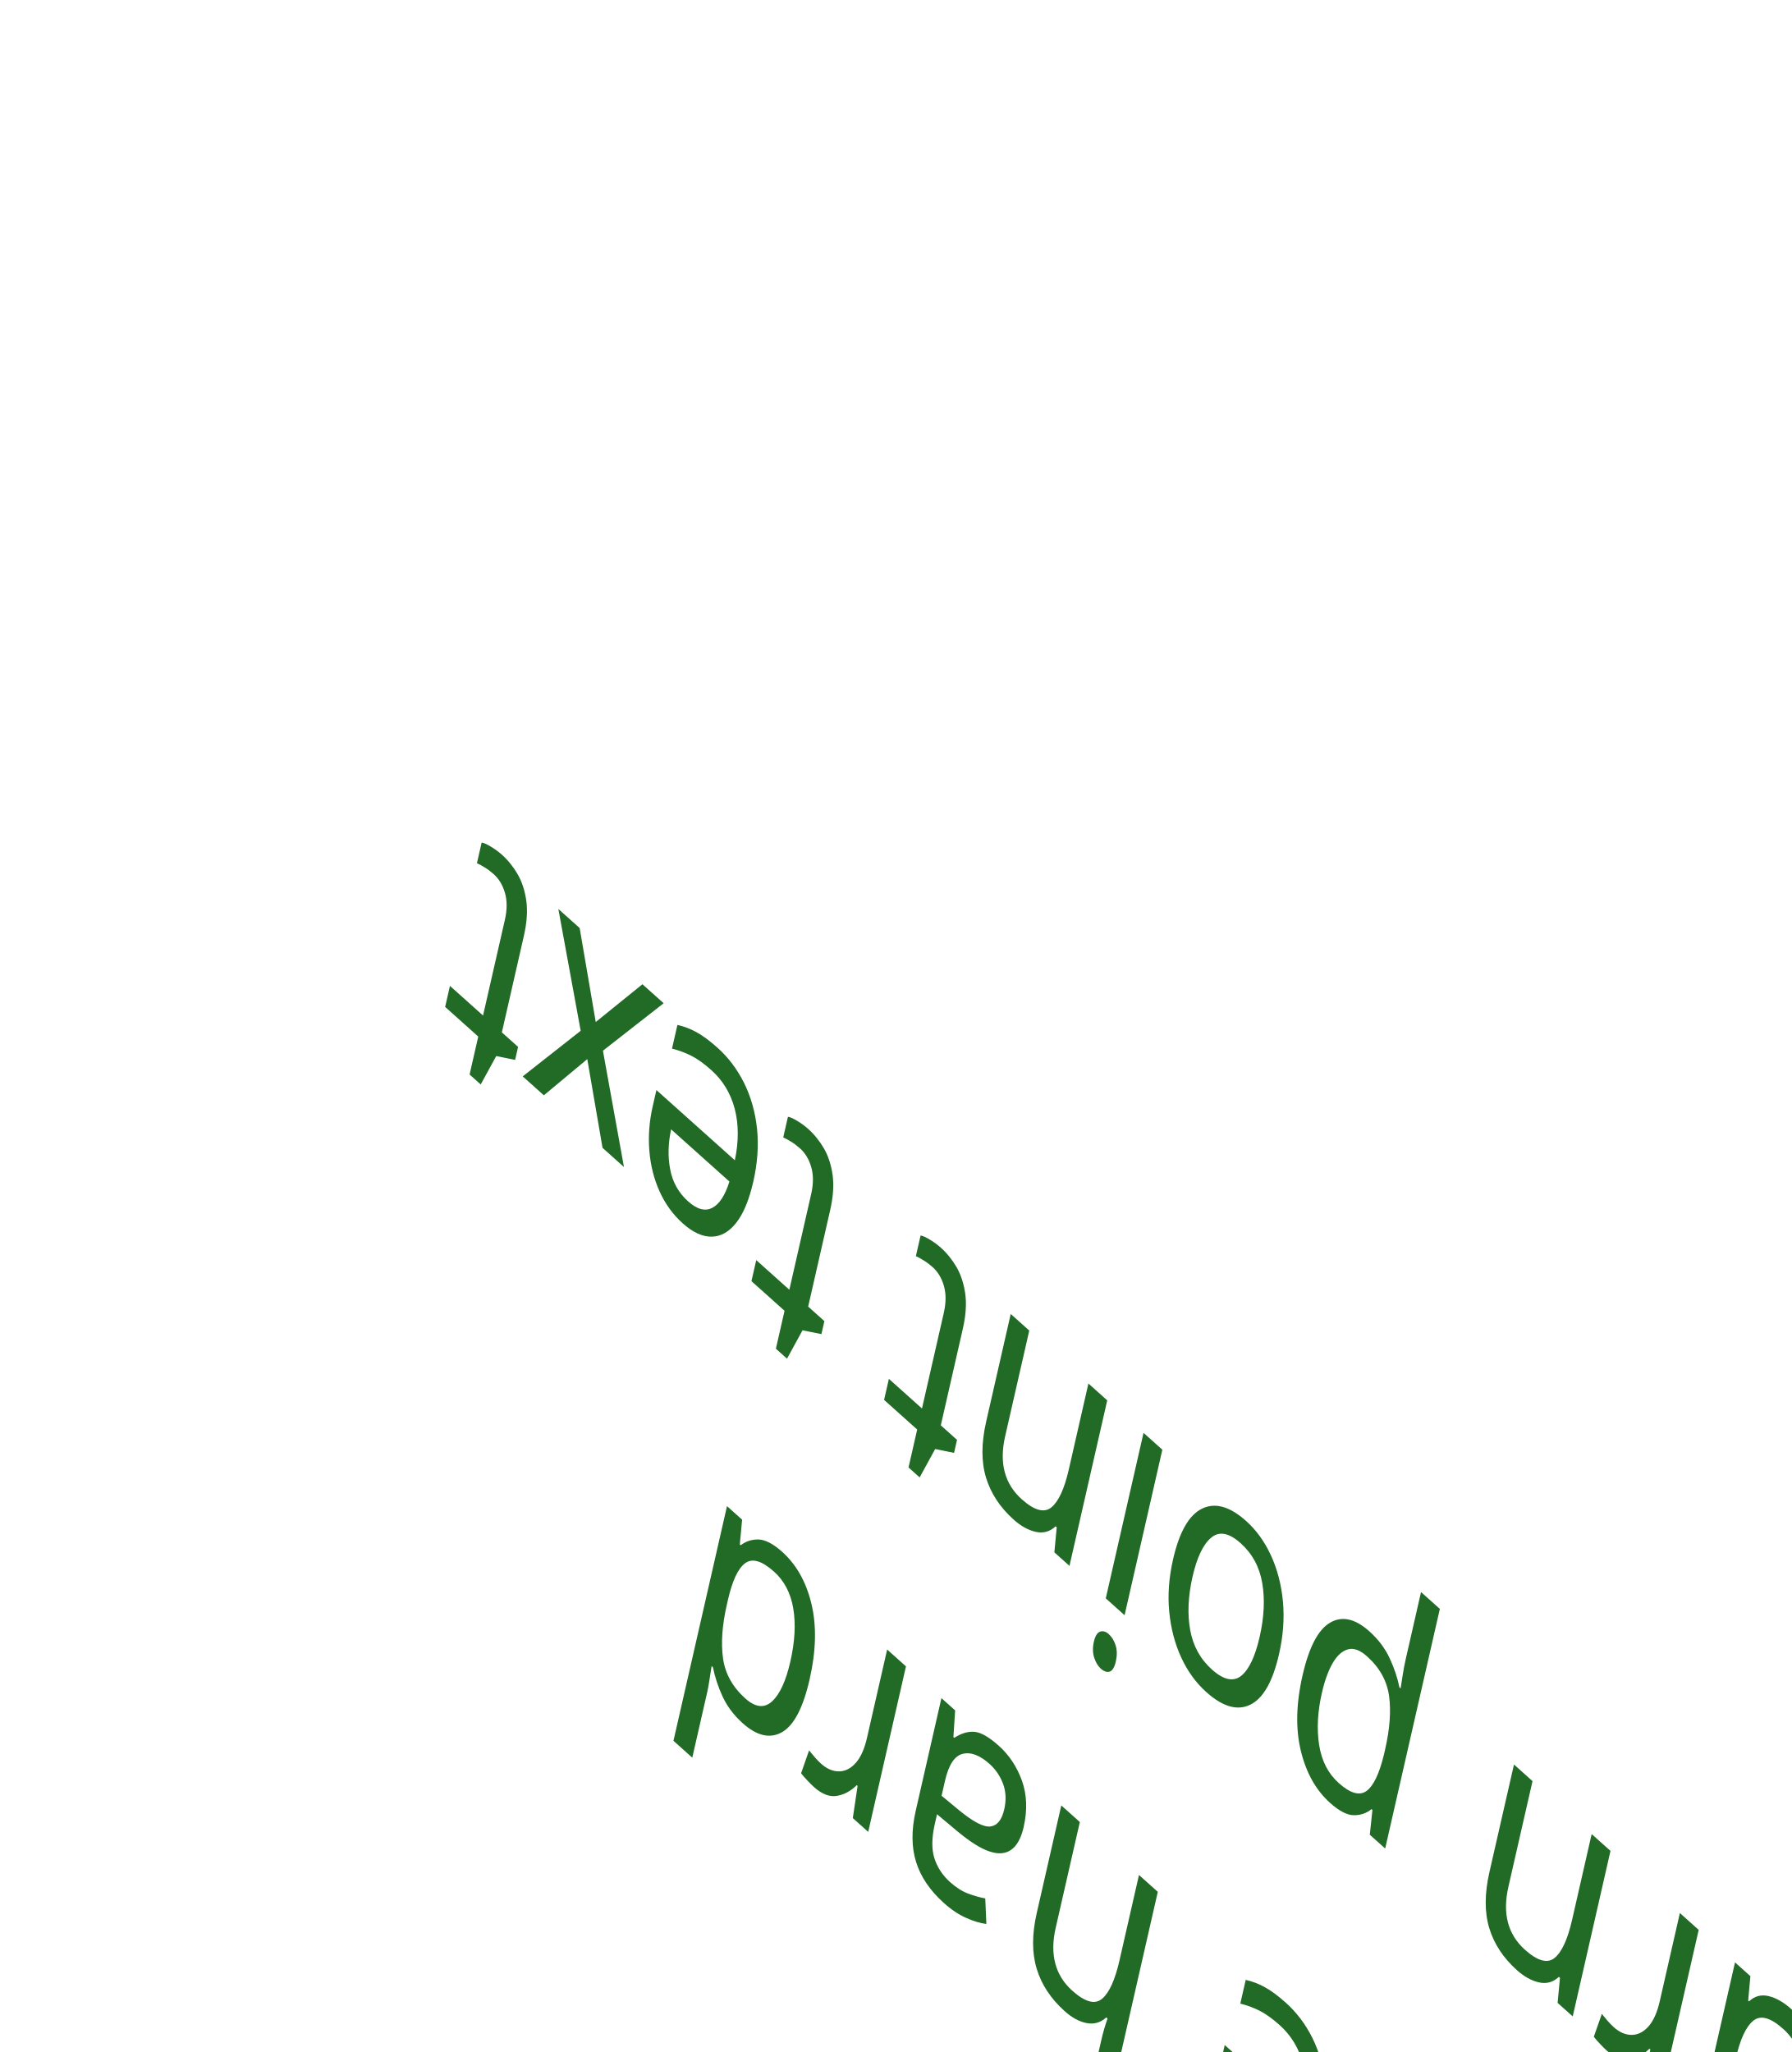
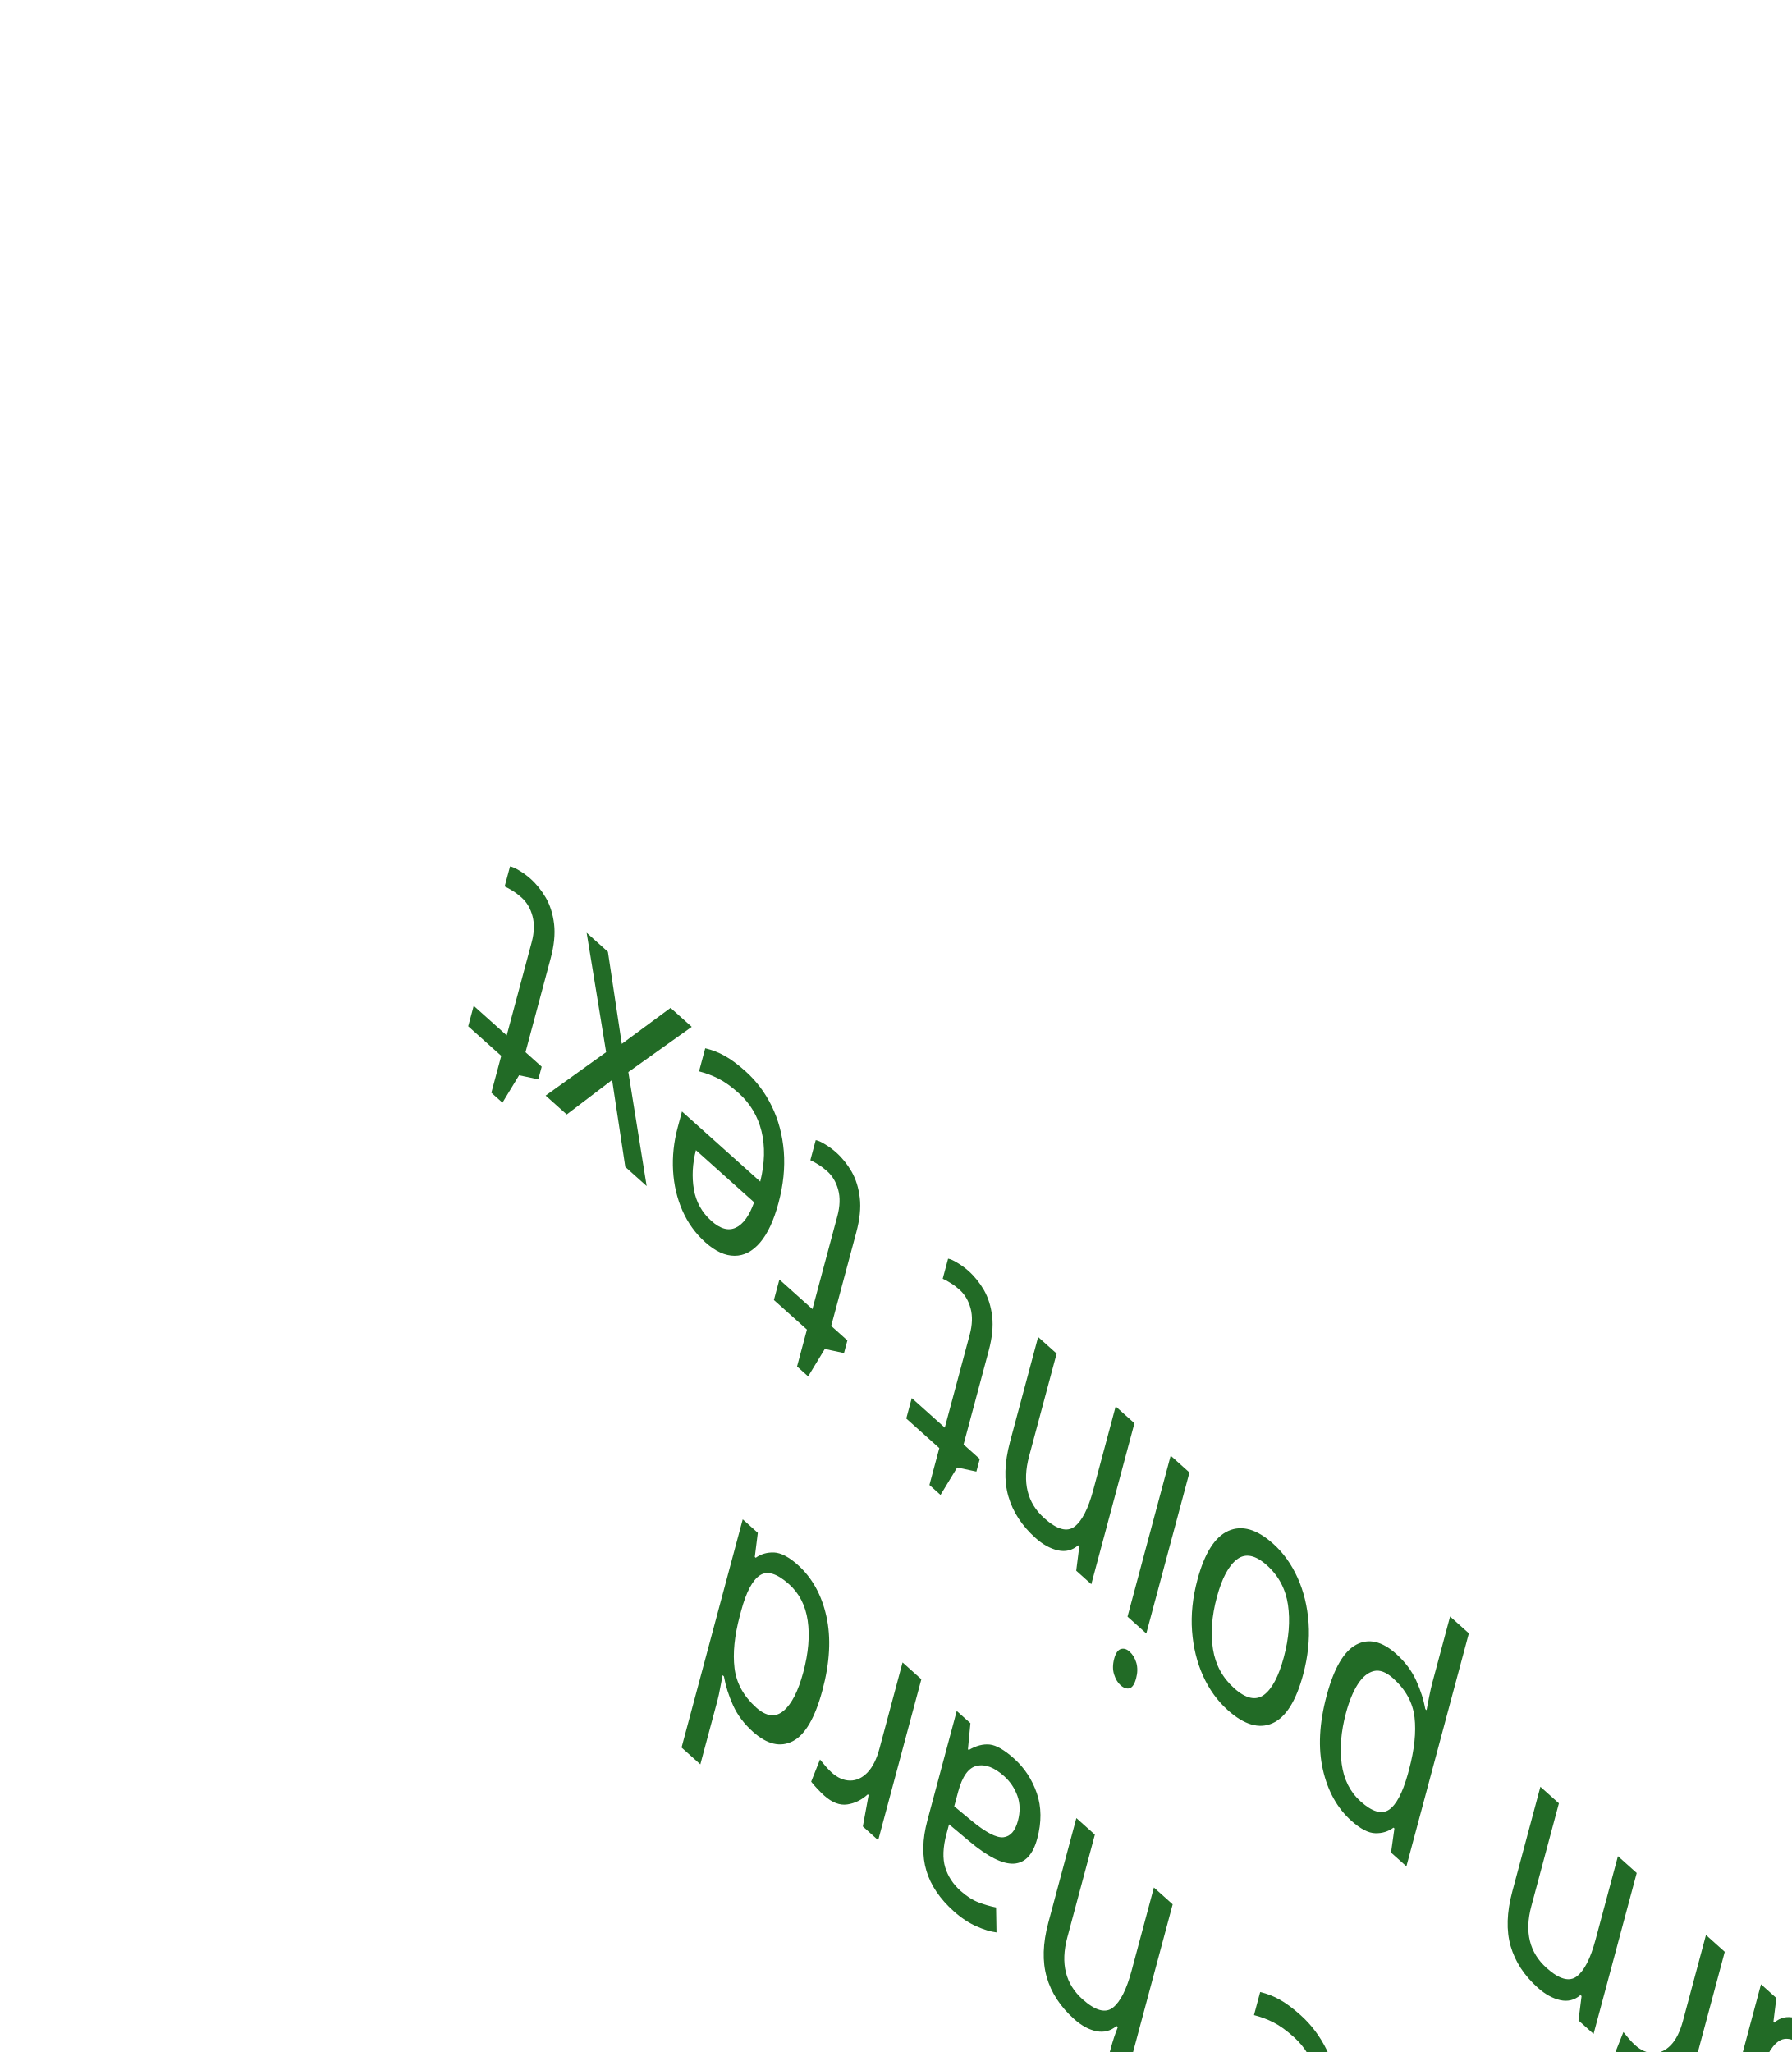
<svg xmlns="http://www.w3.org/2000/svg" preserveAspectRatio="xMidYMid" width="468" height="536" viewBox="0 0 468 536">
  <defs>
    <style>

      .cls-2 {
        font-size: 36px;
      }

      .cls-3 {
        fill: #226b26;
        text-anchor: middle;
        font-size: 36px;
        font-family: "Optima-ExtraBlack";
      }
    </style>
  </defs>
-   <text class="cls-2" transform="translate(659 930) rotate(-138.16) skewX(28.99) scale(2.08 2.01)">
+   <text class="cls-2" transform="matrix(-1.5466, -1.385, 0.584, -2.1788, 659, 930)">
    <tspan x="50%" class="cls-3">here is</tspan>
    <tspan dy="1.2em" x="50%" class="cls-3">some hard</tspan>
    <tspan dy="1.2em" x="50%" class="cls-3">return point text</tspan>
  </text>
</svg>
